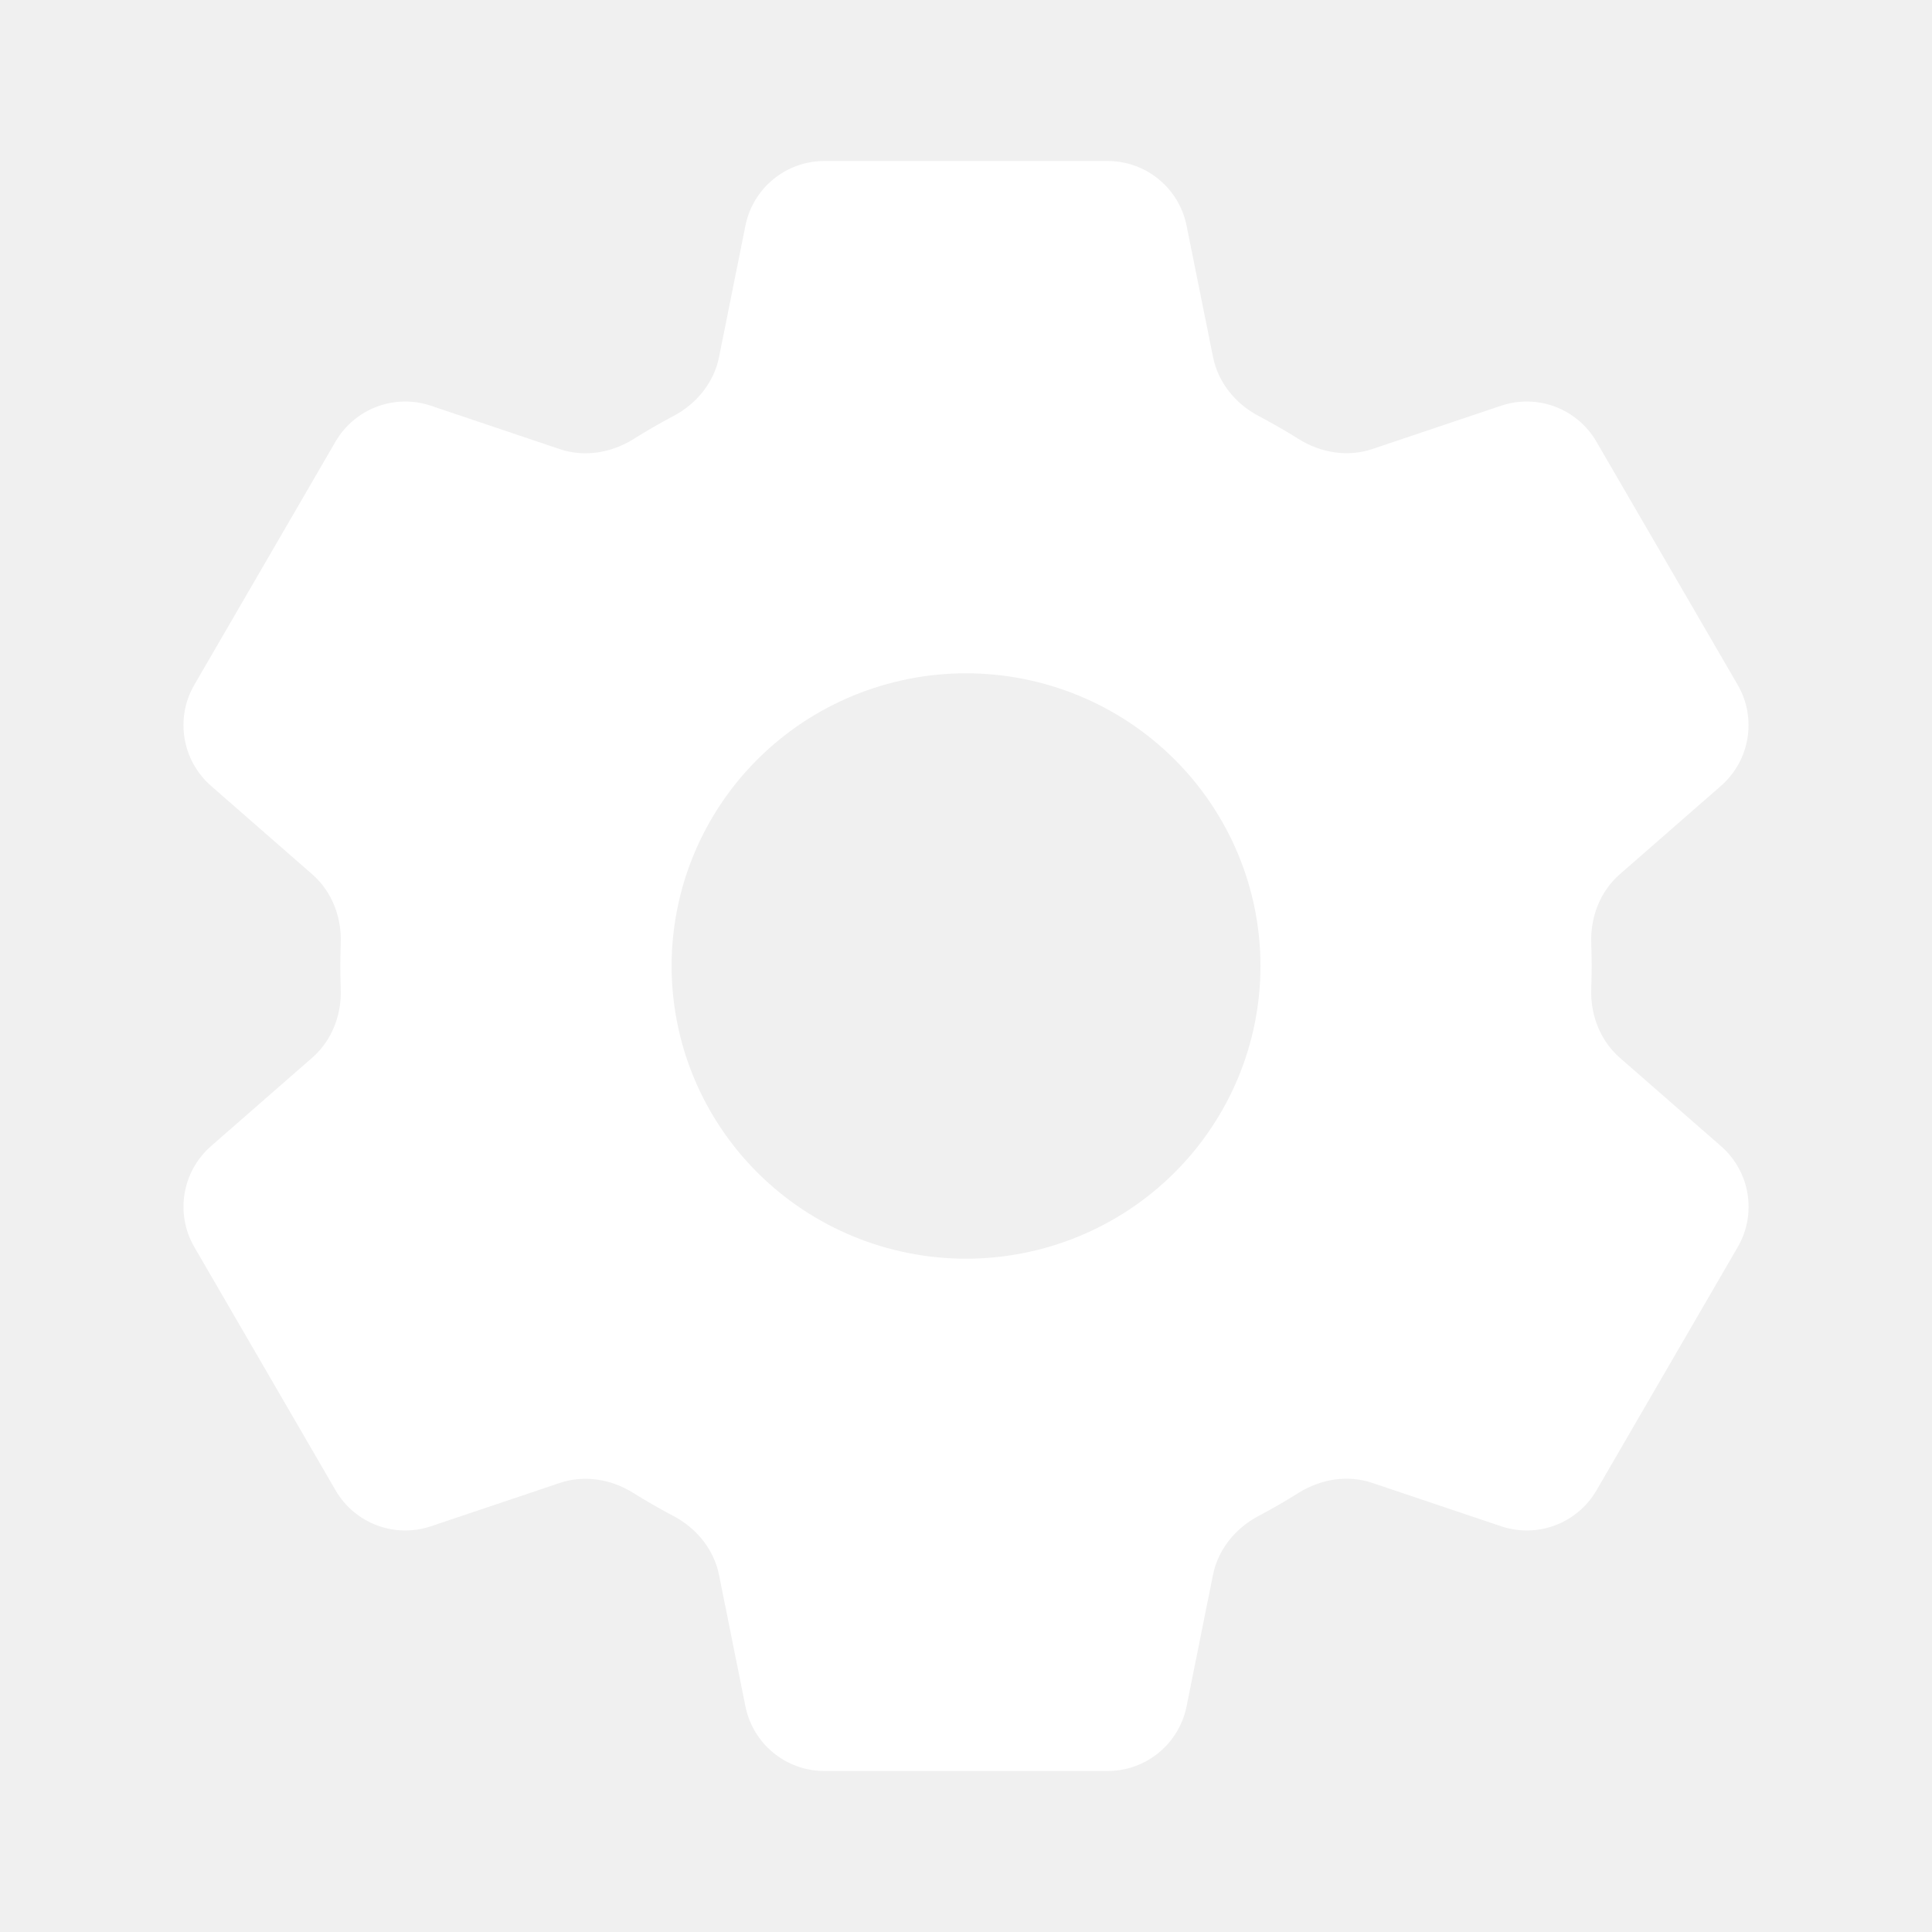
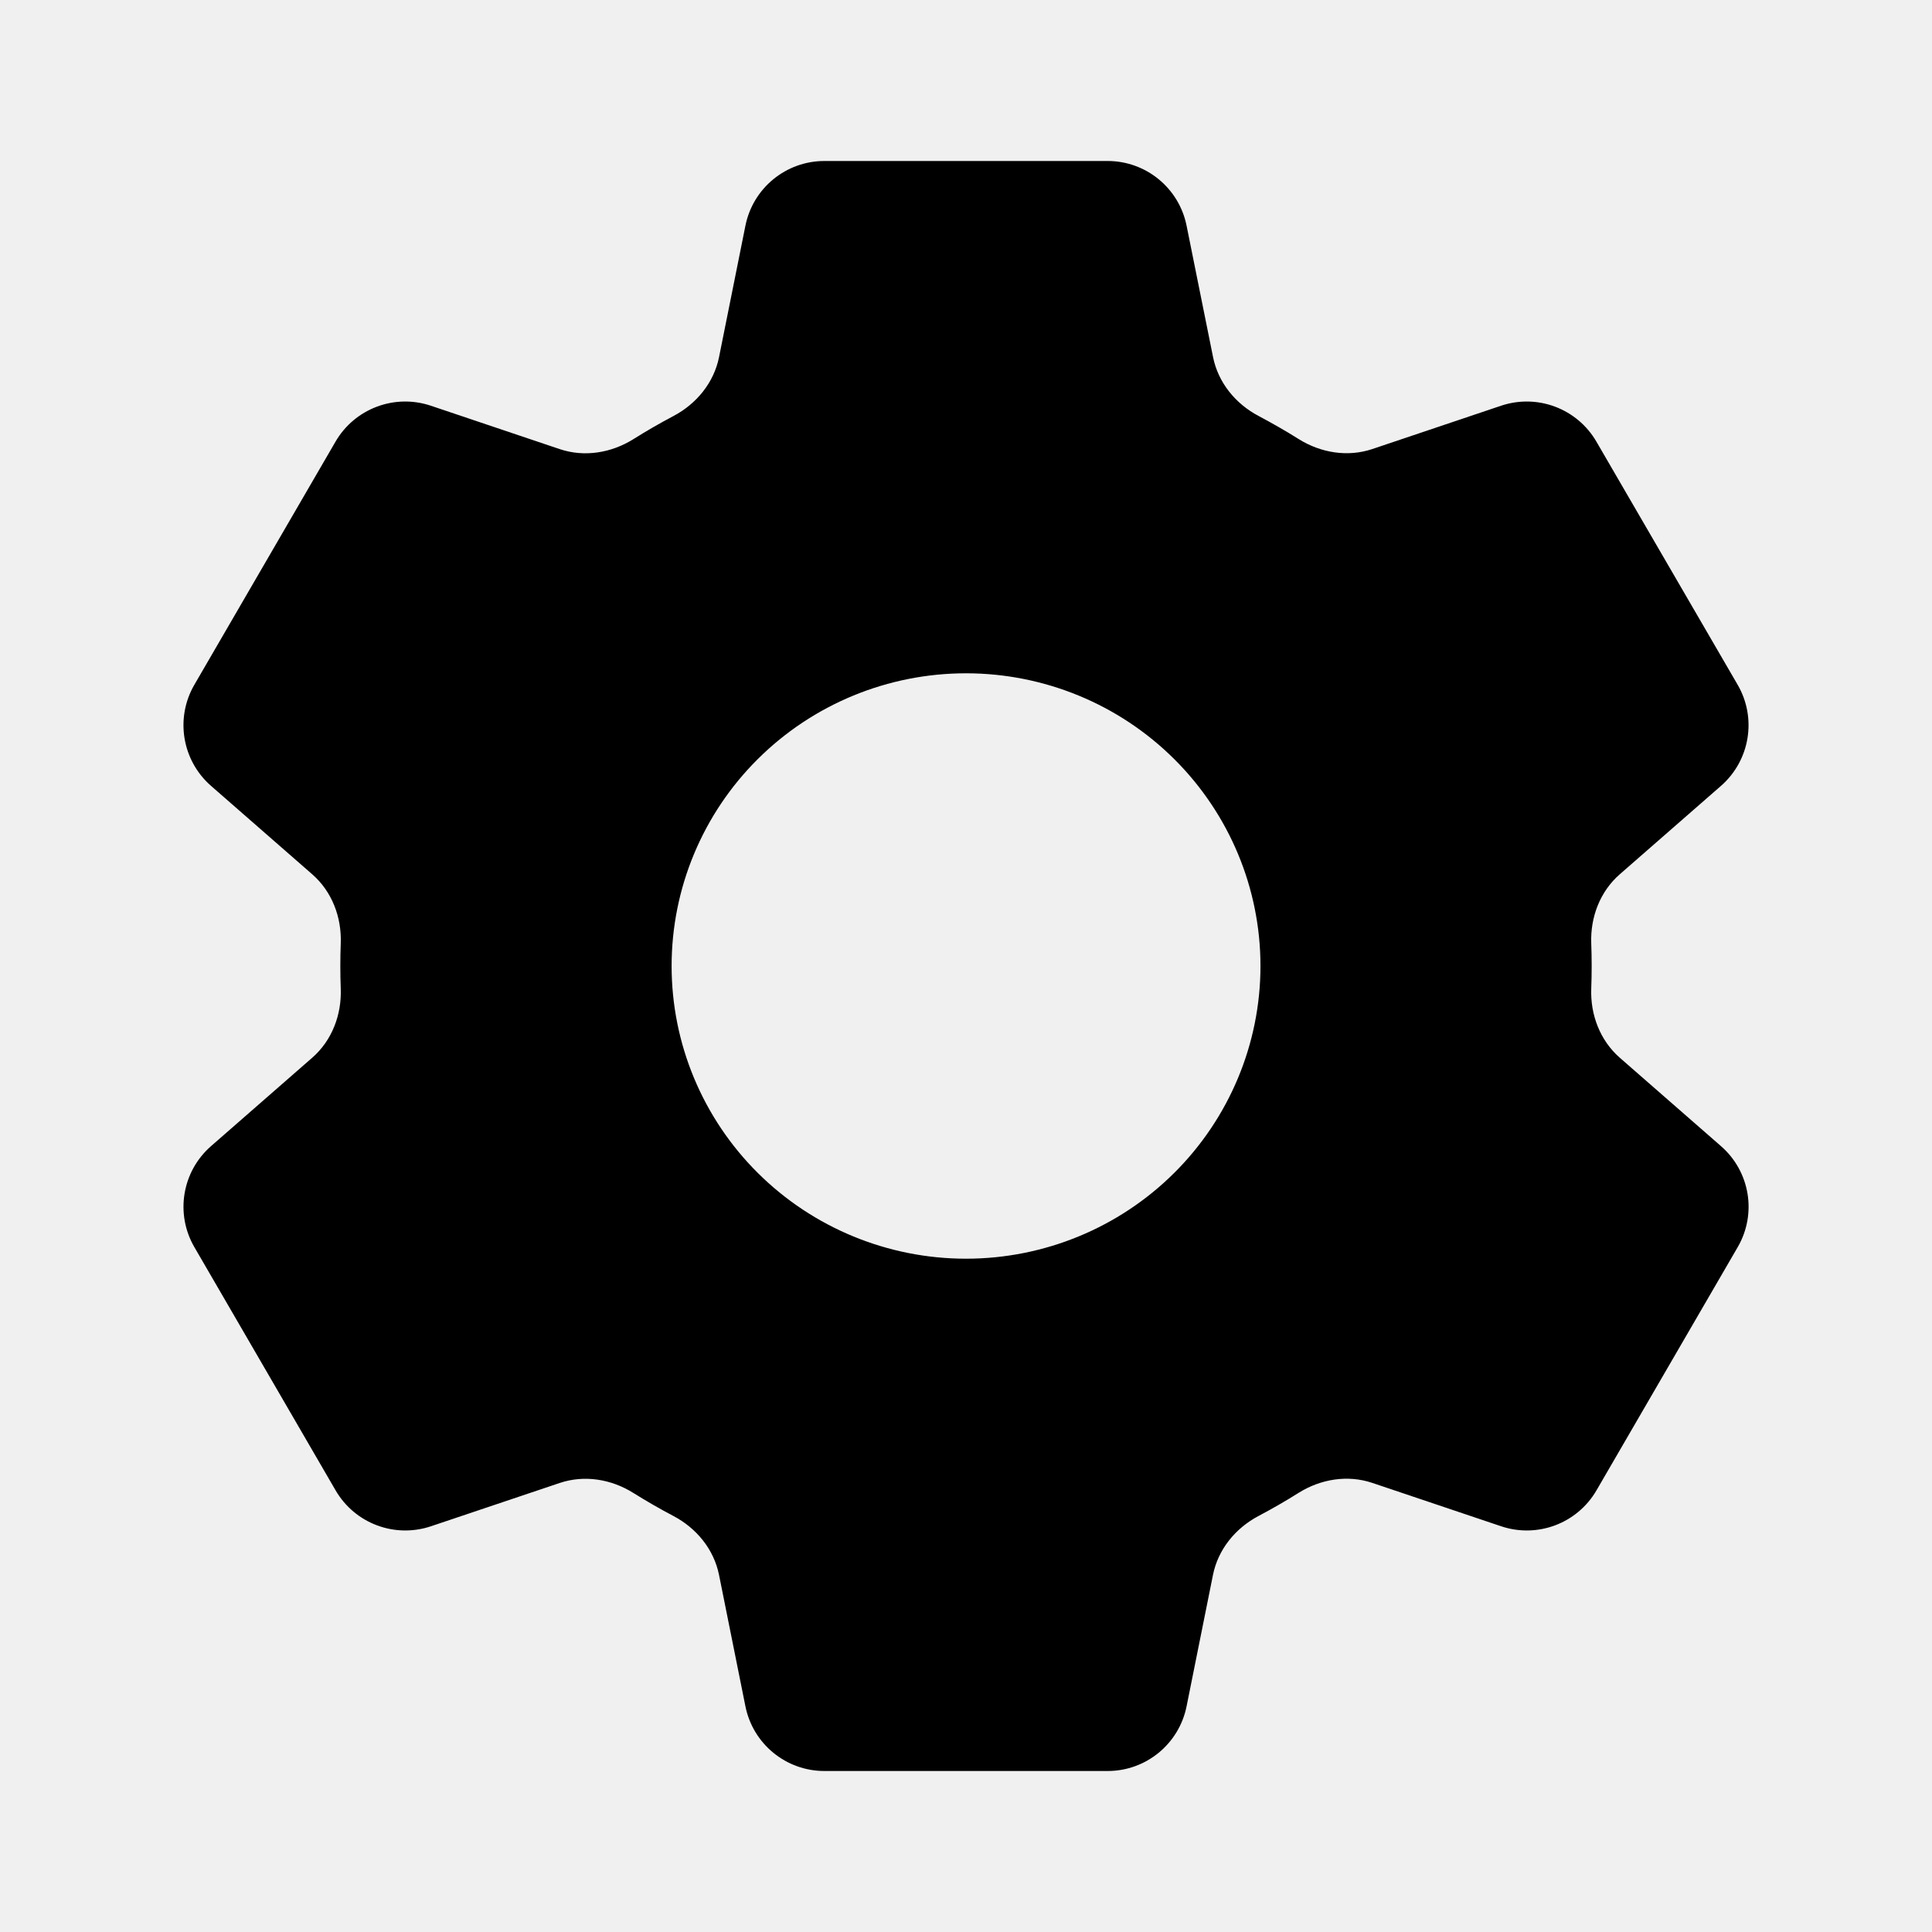
- <svg xmlns="http://www.w3.org/2000/svg" width="24" height="24" viewBox="0 0 24 24" fill="none">
-   <path d="M14.74 2.803C14.646 2.336 14.236 2 13.76 2H10.241C9.764 2 9.354 2.336 9.26 2.803L8.932 4.437C8.868 4.754 8.652 5.017 8.366 5.168C8.196 5.258 8.029 5.354 7.867 5.456C7.593 5.627 7.259 5.682 6.953 5.579L5.352 5.04C4.902 4.889 4.407 5.075 4.168 5.486L2.414 8.507C2.174 8.921 2.261 9.447 2.621 9.762L3.879 10.861C4.124 11.075 4.245 11.394 4.233 11.718C4.226 11.906 4.226 12.094 4.233 12.282C4.245 12.606 4.124 12.925 3.879 13.139L2.621 14.238C2.261 14.553 2.174 15.079 2.415 15.493L4.169 18.514C4.408 18.925 4.902 19.111 5.353 18.96L6.953 18.422C7.259 18.319 7.593 18.374 7.866 18.545C8.028 18.646 8.194 18.742 8.365 18.832C8.652 18.983 8.868 19.246 8.932 19.564L9.26 21.197C9.354 21.664 9.764 22 10.241 22H13.76C14.236 22 14.646 21.664 14.74 21.197L15.068 19.564C15.132 19.246 15.348 18.983 15.634 18.832C15.804 18.742 15.971 18.646 16.133 18.544C16.407 18.373 16.741 18.318 17.047 18.421L18.648 18.96C19.099 19.111 19.593 18.925 19.832 18.514L21.586 15.493C21.827 15.079 21.74 14.553 21.379 14.238L20.121 13.139C19.877 12.925 19.755 12.606 19.767 12.282C19.774 12.094 19.774 11.906 19.767 11.718C19.755 11.394 19.876 11.075 20.121 10.861L21.379 9.762C21.739 9.447 21.826 8.921 21.586 8.507L19.831 5.486C19.592 5.075 19.098 4.889 18.647 5.04L17.048 5.578C16.742 5.681 16.408 5.626 16.134 5.455C15.972 5.353 15.805 5.258 15.636 5.168C15.349 5.017 15.133 4.754 15.069 4.436L14.74 2.803ZM12 15.636C11.03 15.636 10.1 15.253 9.414 14.571C8.728 13.889 8.343 12.964 8.343 12C8.343 11.036 8.728 10.111 9.414 9.429C10.1 8.747 11.03 8.364 12 8.364C12.97 8.364 13.9 8.747 14.586 9.429C15.272 10.111 15.658 11.036 15.658 12C15.658 12.964 15.272 13.889 14.586 14.571C13.9 15.253 12.97 15.636 12 15.636Z" fill="white" />
+ <svg xmlns="http://www.w3.org/2000/svg" viewBox="0 0 24 24" fill="currentColor">
+   <path d="M14.74 2.803C14.646 2.336 14.236 2 13.76 2H10.241C9.764 2 9.354 2.336 9.26 2.803L8.932 4.437C8.868 4.754 8.652 5.017 8.366 5.168C8.196 5.258 8.029 5.354 7.867 5.456C7.593 5.627 7.259 5.682 6.953 5.579L5.352 5.04C4.902 4.889 4.407 5.075 4.168 5.486L2.414 8.507C2.174 8.921 2.261 9.447 2.621 9.762L3.879 10.861C4.124 11.075 4.245 11.394 4.233 11.718C4.226 11.906 4.226 12.094 4.233 12.282C4.245 12.606 4.124 12.925 3.879 13.139L2.621 14.238C2.261 14.553 2.174 15.079 2.415 15.493L4.169 18.514C4.408 18.925 4.902 19.111 5.353 18.96L6.953 18.422C7.259 18.319 7.593 18.374 7.866 18.545C8.028 18.646 8.194 18.742 8.365 18.832C8.652 18.983 8.868 19.246 8.932 19.564L9.26 21.197C9.354 21.664 9.764 22 10.241 22H13.76C14.236 22 14.646 21.664 14.74 21.197L15.068 19.564C15.132 19.246 15.348 18.983 15.634 18.832C15.804 18.742 15.971 18.646 16.133 18.544C16.407 18.373 16.741 18.318 17.047 18.421L18.648 18.96C19.099 19.111 19.593 18.925 19.832 18.514L21.586 15.493C21.827 15.079 21.74 14.553 21.379 14.238L20.121 13.139C19.877 12.925 19.755 12.606 19.767 12.282C19.774 12.094 19.774 11.906 19.767 11.718C19.755 11.394 19.876 11.075 20.121 10.861L21.379 9.762C21.739 9.447 21.826 8.921 21.586 8.507L19.831 5.486C19.592 5.075 19.098 4.889 18.647 5.04L17.048 5.578C16.742 5.681 16.408 5.626 16.134 5.455C15.972 5.353 15.805 5.258 15.636 5.168C15.349 5.017 15.133 4.754 15.069 4.436L14.74 2.803ZM12 15.636C11.03 15.636 10.1 15.253 9.414 14.571C8.728 13.889 8.343 12.964 8.343 12C8.343 11.036 8.728 10.111 9.414 9.429C10.1 8.747 11.03 8.364 12 8.364C12.97 8.364 13.9 8.747 14.586 9.429C15.272 10.111 15.658 11.036 15.658 12C15.658 12.964 15.272 13.889 14.586 14.571C13.9 15.253 12.97 15.636 12 15.636Z" fill="currentColor" />
</svg>
